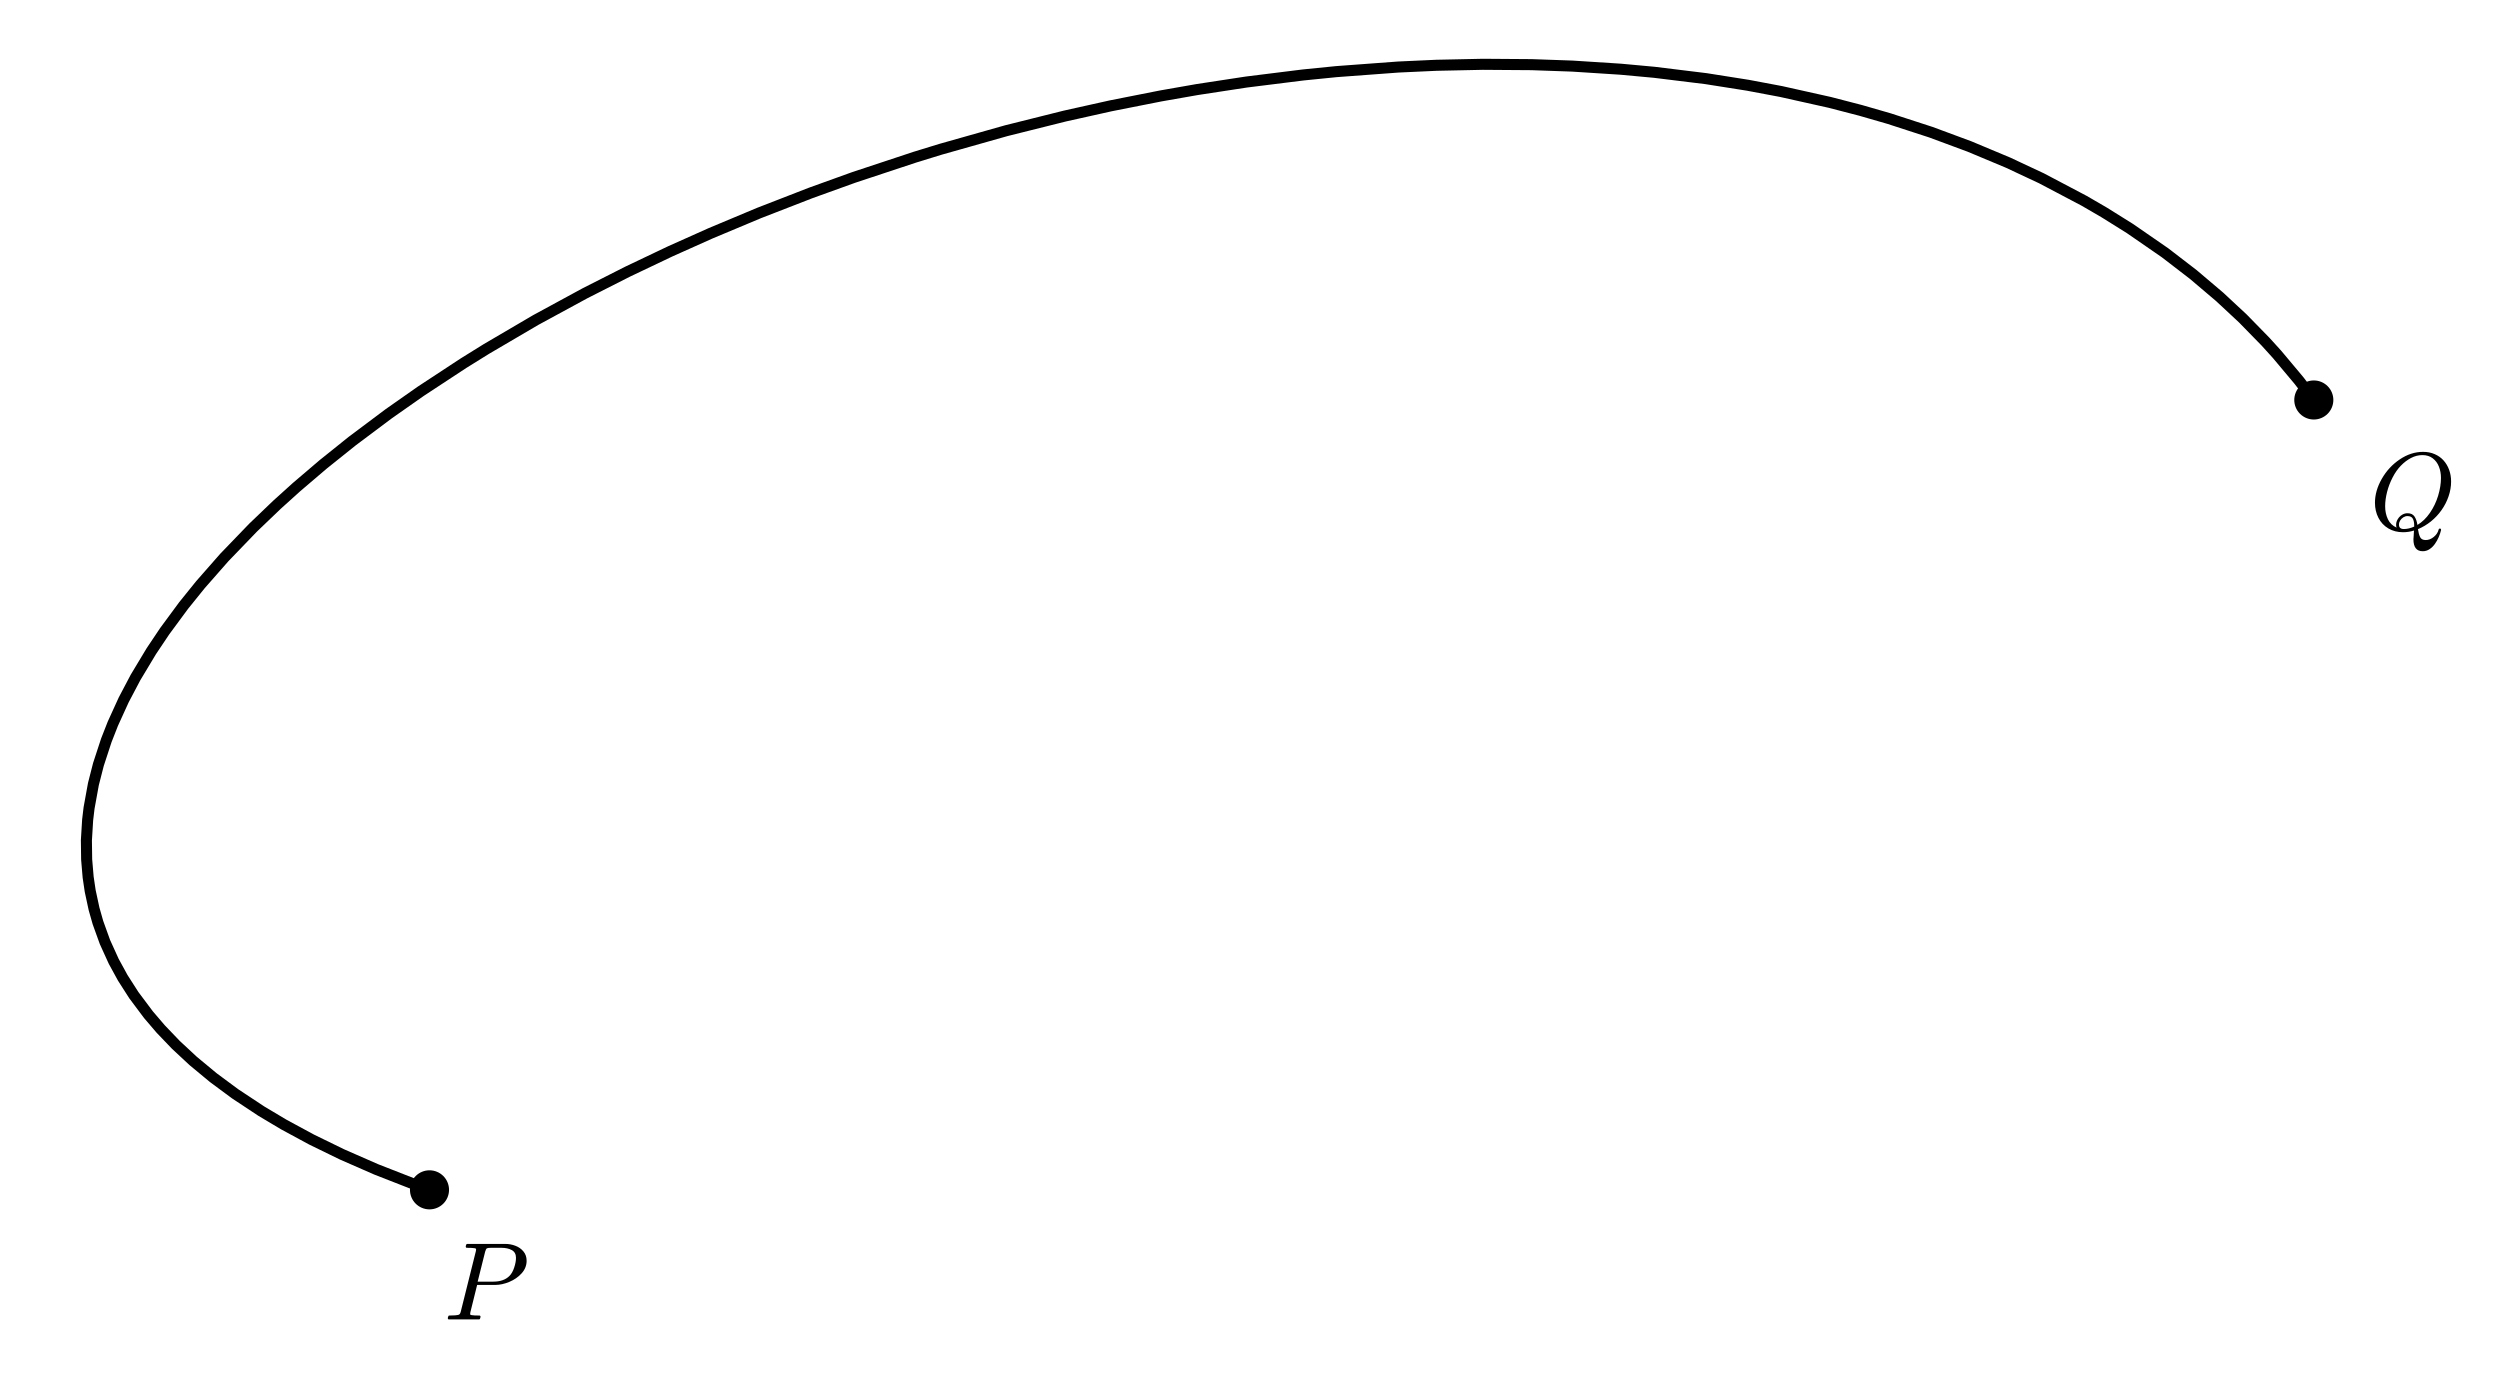
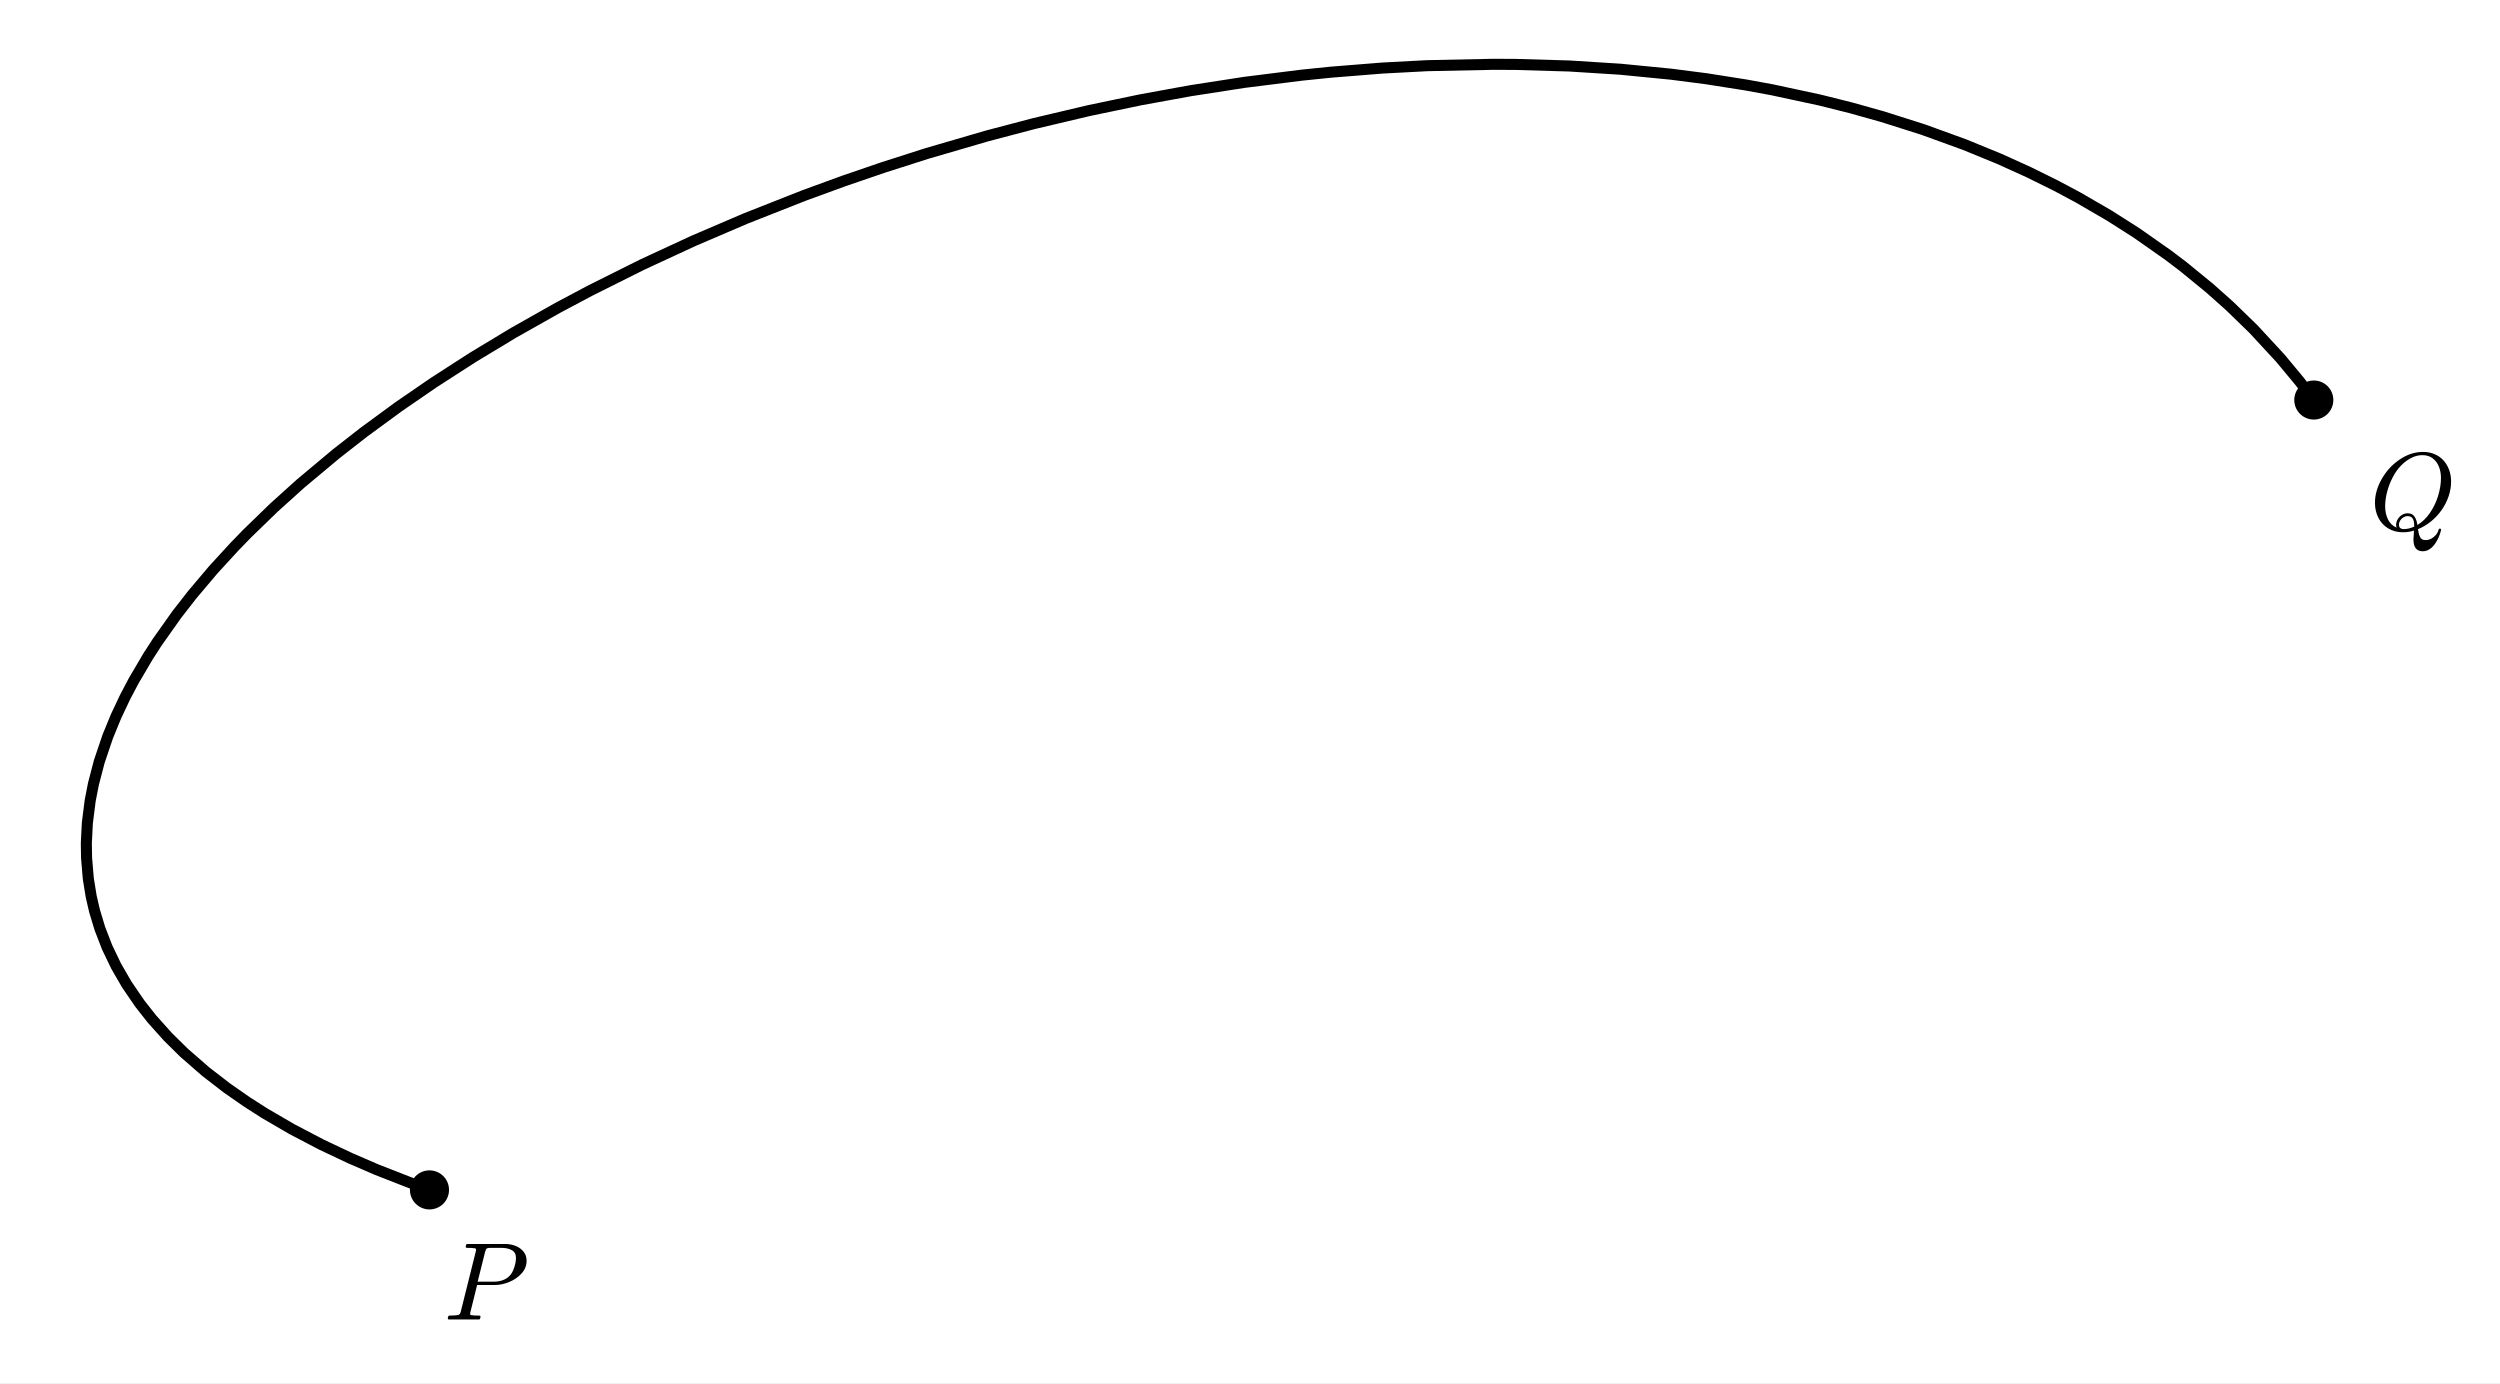
- <svg xmlns="http://www.w3.org/2000/svg" xmlns:xlink="http://www.w3.org/1999/xlink" width="452.368pt" height="250.244pt" viewBox="0 0 452.368 250.244" version="1.1">
+ <svg xmlns="http://www.w3.org/2000/svg" xmlns:xlink="http://www.w3.org/1999/xlink" width="452.368pt" height="250.254pt" viewBox="0 0 452.368 250.254" version="1.1">
  <defs>
    <style type="text/css">*{stroke-linejoin: round; stroke-linecap: butt}</style>
  </defs>
  <g id="figure_1">
    <g id="patch_1">
-       <path d="M 0 250.244  L 452.368 250.244  L 452.368 -0  L 0 -0  z " style="fill: #ffffff" />
+       <path d="M 0 250.254  L 452.368 250.254  L 452.368 0  L 0 0  z " style="fill: #ffffff" />
    </g>
    <g id="axes_1">
      <g id="patch_2">
-         <path d="M 7.2 237.8  L 445.168 237.8  L 445.168 7.2  L 7.2 7.2  z " style="fill: #ffffff" />
+         <path d="M 7.2 237.811  L 445.168 237.811  L 445.168 7.2  L 7.2 7.2  z " style="fill: #ffffff" />
      </g>
      <g id="PathCollection_1">
-         <path d="M 77.716 218.834  C 78.654 218.834 79.553 218.461 80.216 217.798  C 80.879 217.135 81.252 216.236 81.252 215.298  C 81.252 214.361 80.879 213.461 80.216 212.798  C 79.553 212.135 78.654 211.763 77.716 211.763  C 76.779 211.763 75.879 212.135 75.216 212.798  C 74.553 213.461 74.181 214.361 74.181 215.298  C 74.181 216.236 74.553 217.135 75.216 217.798  C 75.879 218.461 76.779 218.834 77.716 218.834  z " clip-path="url(#p7b8c5d3770)" />
+         <path d="M 77.714 218.844  C 78.652 218.844 79.551 218.471 80.214 217.808  C 80.877 217.145 81.249 216.246 81.249 215.308  C 81.249 214.37 80.877 213.471 80.214 212.808  C 79.551 212.145 78.652 211.773 77.714 211.773  C 76.776 211.773 75.877 212.145 75.214 212.808  C 74.551 213.471 74.178 214.37 74.178 215.308  C 74.178 216.246 74.551 217.145 75.214 217.808  C 75.877 218.471 76.776 218.844 77.714 218.844  z " clip-path="url(#p79afe37c9e)" />
      </g>
      <g id="PathCollection_2">
-         <path d="M 418.678 75.911  C 419.615 75.911 420.515 75.538 421.178 74.875  C 421.841 74.212 422.213 73.313 422.213 72.375  C 422.213 71.437 421.841 70.538 421.178 69.875  C 420.515 69.212 419.615 68.84 418.678 68.84  C 417.74 68.84 416.841 69.212 416.178 69.875  C 415.515 70.538 415.142 71.437 415.142 72.375  C 415.142 73.313 415.515 74.212 416.178 74.875  C 416.841 75.538 417.74 75.911 418.678 75.911  z " clip-path="url(#p7b8c5d3770)" />
+         <path d="M 418.678 75.92  C 419.615 75.92 420.515 75.547 421.178 74.884  C 421.841 74.221 422.213 73.322 422.213 72.384  C 422.213 71.446 421.841 70.547 421.178 69.884  C 420.515 69.221 419.615 68.849 418.678 68.849  C 417.74 68.849 416.841 69.221 416.178 69.884  C 415.515 70.547 415.142 71.446 415.142 72.384  C 415.142 73.322 415.515 74.221 416.178 74.884  C 416.841 75.547 417.74 75.92 418.678 75.92  z " clip-path="url(#p79afe37c9e)" />
      </g>
      <g id="matplotlib.axis_1" />
      <g id="matplotlib.axis_2" />
      <g id="line2d_1">
-         <path d="M 418.678 72.375  L 416.002 68.868  L 412.015 64.111  L 409.955 61.84  L 405.847 57.635  L 401.647 53.722  L 396.883 49.682  L 391.767 45.746  L 385.413 41.357  L 380.739 38.435  L 377.12 36.332  L 369.396 32.261  L 363.342 29.426  L 356.382 26.512  L 349.396 23.922  L 341.803 21.454  L 336.623 19.961  L 331.098 18.528  L 322.264 16.556  L 316.262 15.426  L 308.698 14.231  L 299.329 13.081  L 293.281 12.524  L 284.502 11.959  L 277.117 11.699  L 268.308 11.635  L 259.89 11.814  L 253.028 12.129  L 241.804 12.962  L 235.793 13.565  L 225.529 14.845  L 216.641 16.202  L 210.057 17.356  L 201.017 19.143  L 192.683 20.999  L 182.082 23.65  L 170.216 27.006  L 165.573 28.433  L 154.488 32.103  L 146.715 34.906  L 137.353 38.54  L 128.588 42.212  L 121.266 45.489  L 113.569 49.153  L 105.866 53.059  L 96.944 57.906  L 88.01 63.146  L 83.873 65.717  L 76.132 70.802  L 70.331 74.872  L 63.744 79.806  L 58.505 84.003  L 53.649 88.146  L 50.141 91.313  L 45.81 95.458  L 40.591 100.874  L 36.269 105.797  L 33.223 109.573  L 29.802 114.212  L 27.368 117.847  L 24.525 122.58  L 22.386 126.639  L 20.421 130.95  L 19.243 133.95  L 17.81 138.326  L 16.903 141.874  L 16.114 146.217  L 15.858 148.366  L 15.634 152.061  L 15.68 155.529  L 15.95 158.721  L 16.321 161.222  L 17.013 164.441  L 17.722 166.938  L 18.991 170.458  L 20.572 173.938  L 22.203 176.921  L 24.221 180.076  L 26.864 183.607  L 29.085 186.204  L 31.849 189.087  L 34.965 191.984  L 38.613 195.008  L 42.55 197.924  L 47.272 201.048  L 51.355 203.483  L 56.388 206.205  L 61.889 208.887  L 68.094 211.606  L 75.389 214.457  L 77.716 215.298  L 77.716 215.298  " clip-path="url(#p7b8c5d3770)" style="fill: none; stroke: #000000; stroke-width: 2; stroke-linecap: square" />
+         <path d="M 418.678 72.384  L 416.101 69.001  L 412.657 64.852  L 407.752 59.544  L 403.441 55.359  L 399.823 52.137  L 395.037 48.225  L 392.309 46.154  L 386.593 42.143  L 381.669 39.007  L 376.002 35.718  L 372.1 33.634  L 367.107 31.163  L 361.727 28.727  L 355.458 26.16  L 347.974 23.443  L 340.633 21.113  L 334.866 19.497  L 329.344 18.115  L 320.702 16.255  L 315.948 15.381  L 308.746 14.246  L 302.377 13.425  L 293.192 12.525  L 283.966 11.942  L 274.279 11.658  L 270.267 11.635  L 258.263 11.884  L 250.172 12.313  L 240.788 13.064  L 235.538 13.602  L 225.15 14.906  L 215.452 16.41  L 206.411 18.057  L 197.069 20.006  L 187.055 22.374  L 178.654 24.585  L 167.692 27.782  L 159.774 30.314  L 152.637 32.761  L 145.466 35.382  L 134.965 39.522  L 125.538 43.561  L 116.279 47.844  L 106.664 52.65  L 100.942 55.696  L 92.954 60.203  L 85.647 64.611  L 78.502 69.212  L 72.125 73.595  L 65.861 78.188  L 60.827 82.118  L 54.395 87.498  L 49.593 91.829  L 44.822 96.452  L 42.47 98.871  L 38.569 103.126  L 34.773 107.621  L 31.971 111.222  L 28.463 116.176  L 26.805 118.742  L 24.191 123.185  L 22.612 126.188  L 20.987 129.636  L 19.497 133.268  L 17.954 137.834  L 16.907 141.852  L 16.318 144.875  L 15.805 148.922  L 15.622 152.558  L 15.663 155.237  L 15.981 159.001  L 16.503 162.213  L 17.104 164.815  L 18.075 168.028  L 19.385 171.413  L 21.024 174.829  L 22.935 178.138  L 25.295 181.593  L 27.498 184.391  L 30.394 187.624  L 33.309 190.498  L 37.224 193.909  L 41.09 196.892  L 44.667 199.382  L 47.894 201.446  L 52.818 204.315  L 58.194 207.128  L 63.362 209.571  L 68.187 211.656  L 75.182 214.392  L 77.714 215.308  L 77.714 215.308  " clip-path="url(#p79afe37c9e)" style="fill: none; stroke: #000000; stroke-width: 2; stroke-linecap: square" />
      </g>
      <g id="text_1">
-         <g transform="translate(80.25017 238.8844) scale(0.2 -0.2)">
+         <g transform="translate(80.24774 238.8945) scale(0.2 -0.2)">
          <defs>
            <path id="Cmmi10-50" d="M 313 0  Q 250 0 250 84  Q 253 100 262 139  Q 272 178 289 201  Q 306 225 331 225  Q 722 225 878 269  Q 959 297 997 441  L 1875 3956  Q 1888 4019 1888 4044  Q 1888 4113 1813 4122  Q 1691 4147 1350 4147  Q 1288 4147 1288 4231  Q 1291 4247 1300 4286  Q 1309 4325 1326 4348  Q 1344 4372 1369 4372  L 3578 4372  Q 3881 4372 4165 4264  Q 4450 4156 4631 3934  Q 4813 3713 4813 3397  Q 4813 2991 4527 2672  Q 4241 2353 3814 2175  Q 3388 1997 2988 1997  L 1947 1997  L 1556 416  Q 1544 353 1544 325  Q 1544 300 1551 283  Q 1559 266 1573 261  Q 1588 256 1619 250  Q 1741 225 2081 225  Q 2144 225 2144 141  Q 2122 50 2109 25  Q 2097 0 2034 0  L 313 0  z M 1978 2188  L 2875 2188  Q 3497 2188 3822 2522  Q 3988 2688 4092 3000  Q 4197 3313 4197 3566  Q 4197 3881 3956 4014  Q 3716 4147 3359 4147  L 2747 4147  Q 2572 4147 2515 4117  Q 2459 4088 2413 3928  L 1978 2188  z " transform="scale(0.015625)" />
          </defs>
          <use xlink:href="#Cmmi10-50" transform="translate(0 0.6875)" />
        </g>
      </g>
      <g id="text_2">
-         <g transform="translate(428.7452 95.96135) scale(0.2 -0.2)">
+         <g transform="translate(428.7452 95.97047) scale(0.2 -0.2)">
          <defs>
            <path id="Cmmi10-51" d="M 1947 -141  Q 1466 -141 1094 79  Q 722 300 520 692  Q 319 1084 319 1563  Q 319 2259 714 2950  Q 1109 3641 1756 4077  Q 2403 4513 3109 4513  Q 3475 4513 3778 4381  Q 4081 4250 4290 4017  Q 4500 3784 4614 3471  Q 4728 3159 4728 2791  Q 4728 2366 4581 1936  Q 4434 1506 4171 1136  Q 3909 766 3559 484  Q 3209 203 2809 38  Q 2850 -256 2934 -425  Q 3019 -594 3256 -594  Q 3506 -594 3726 -412  Q 3947 -231 4006 13  Q 4019 72 4078 72  Q 4147 72 4147 -13  Q 4100 -219 4008 -430  Q 3916 -641 3786 -823  Q 3656 -1006 3478 -1123  Q 3300 -1241 3084 -1241  Q 2547 -1241 2547 -550  Q 2547 -509 2562 -332  Q 2578 -156 2578 -44  Q 2269 -141 1947 -141  z M 1709 300  Q 1709 44 1991 44  Q 2275 44 2591 184  L 2591 244  Q 2591 503 2509 648  Q 2428 794 2194 794  Q 2078 794 1964 723  Q 1850 653 1779 539  Q 1709 425 1709 300  z M 1544 288  Q 1544 456 1637 612  Q 1731 769 1881 864  Q 2031 959 2203 959  Q 2481 959 2607 771  Q 2734 584 2778 281  Q 3188 525 3500 978  Q 3813 1431 3977 1973  Q 4141 2516 4141 3003  Q 4141 3356 4023 3656  Q 3906 3956 3664 4140  Q 3422 4325 3066 4325  Q 2722 4325 2403 4156  Q 2084 3988 1813 3706  Q 1550 3434 1342 3032  Q 1134 2631 1021 2193  Q 909 1756 909 1356  Q 909 947 1068 612  Q 1228 278 1569 128  Q 1544 194 1544 288  z " transform="scale(0.015625)" />
          </defs>
          <use xlink:href="#Cmmi10-51" transform="translate(0 0.484375)" />
        </g>
      </g>
    </g>
  </g>
  <defs>
-     <clipPath id="p7b8c5d3770">
-       <rect x="7.2" y="7.2" width="437.968" height="230.6" />
+     <clipPath id="p79afe37c9e">
+       <rect x="7.2" y="7.2" width="437.968" height="230.611" />
    </clipPath>
  </defs>
</svg>
